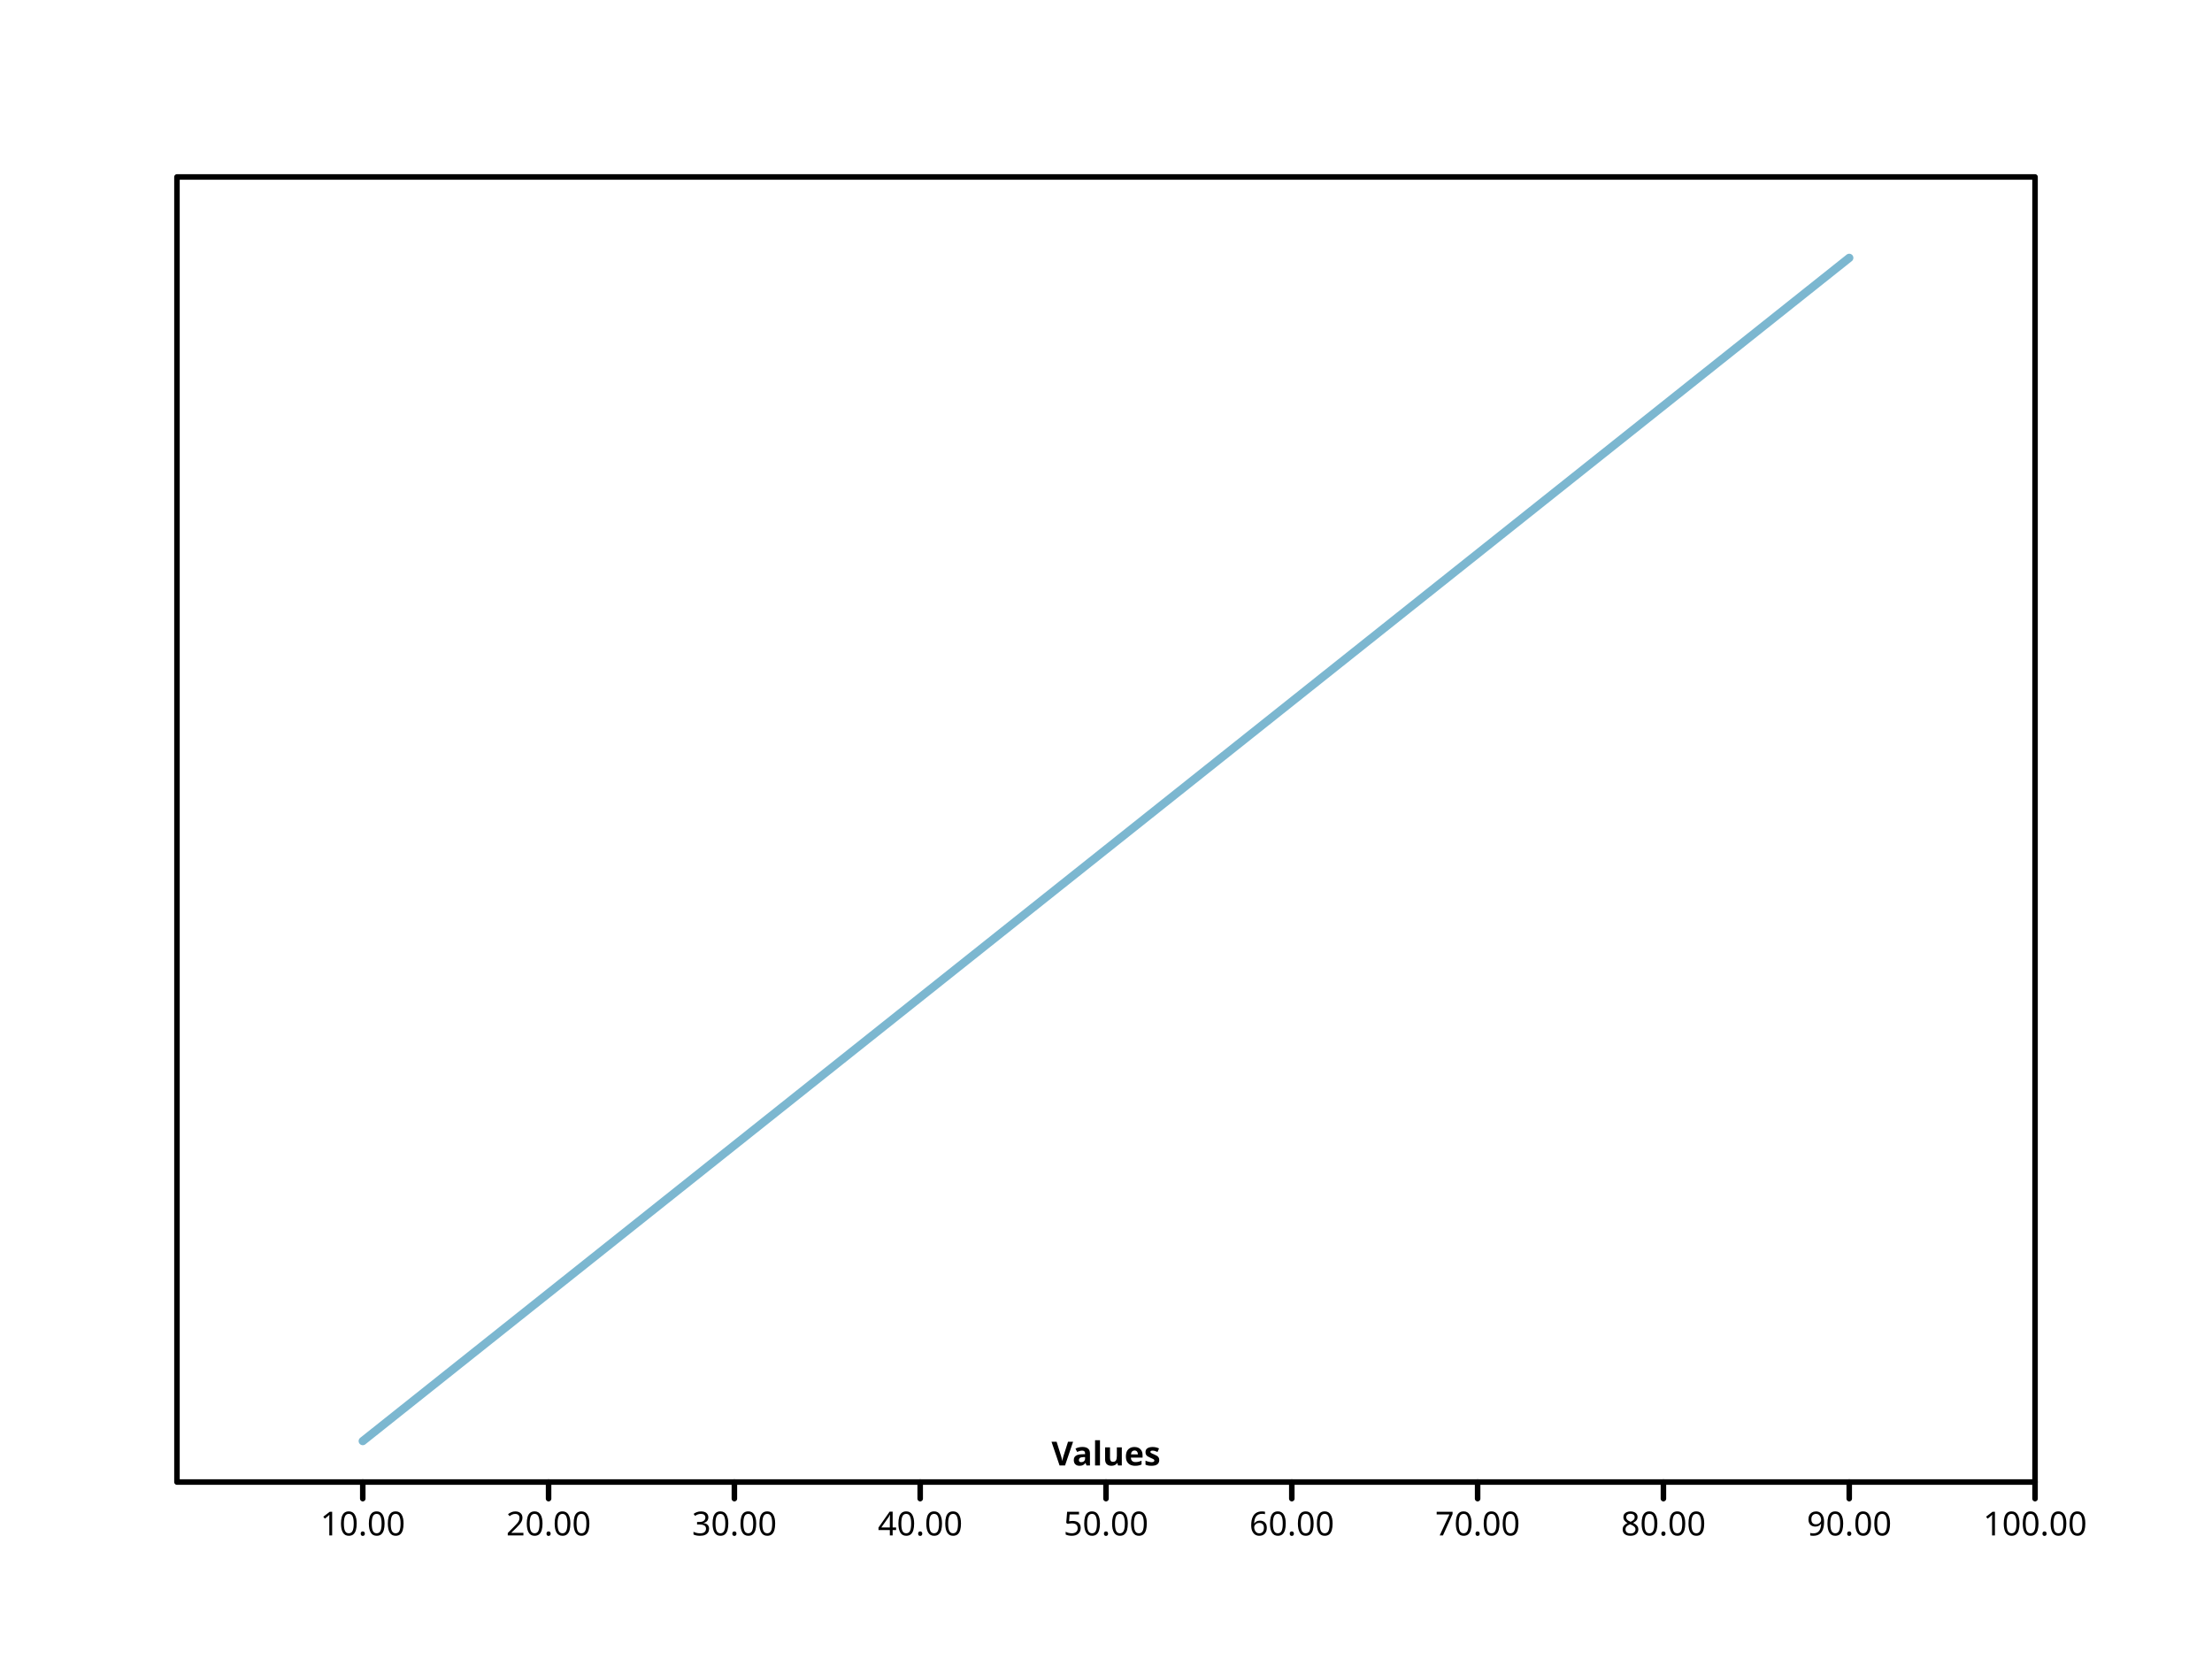
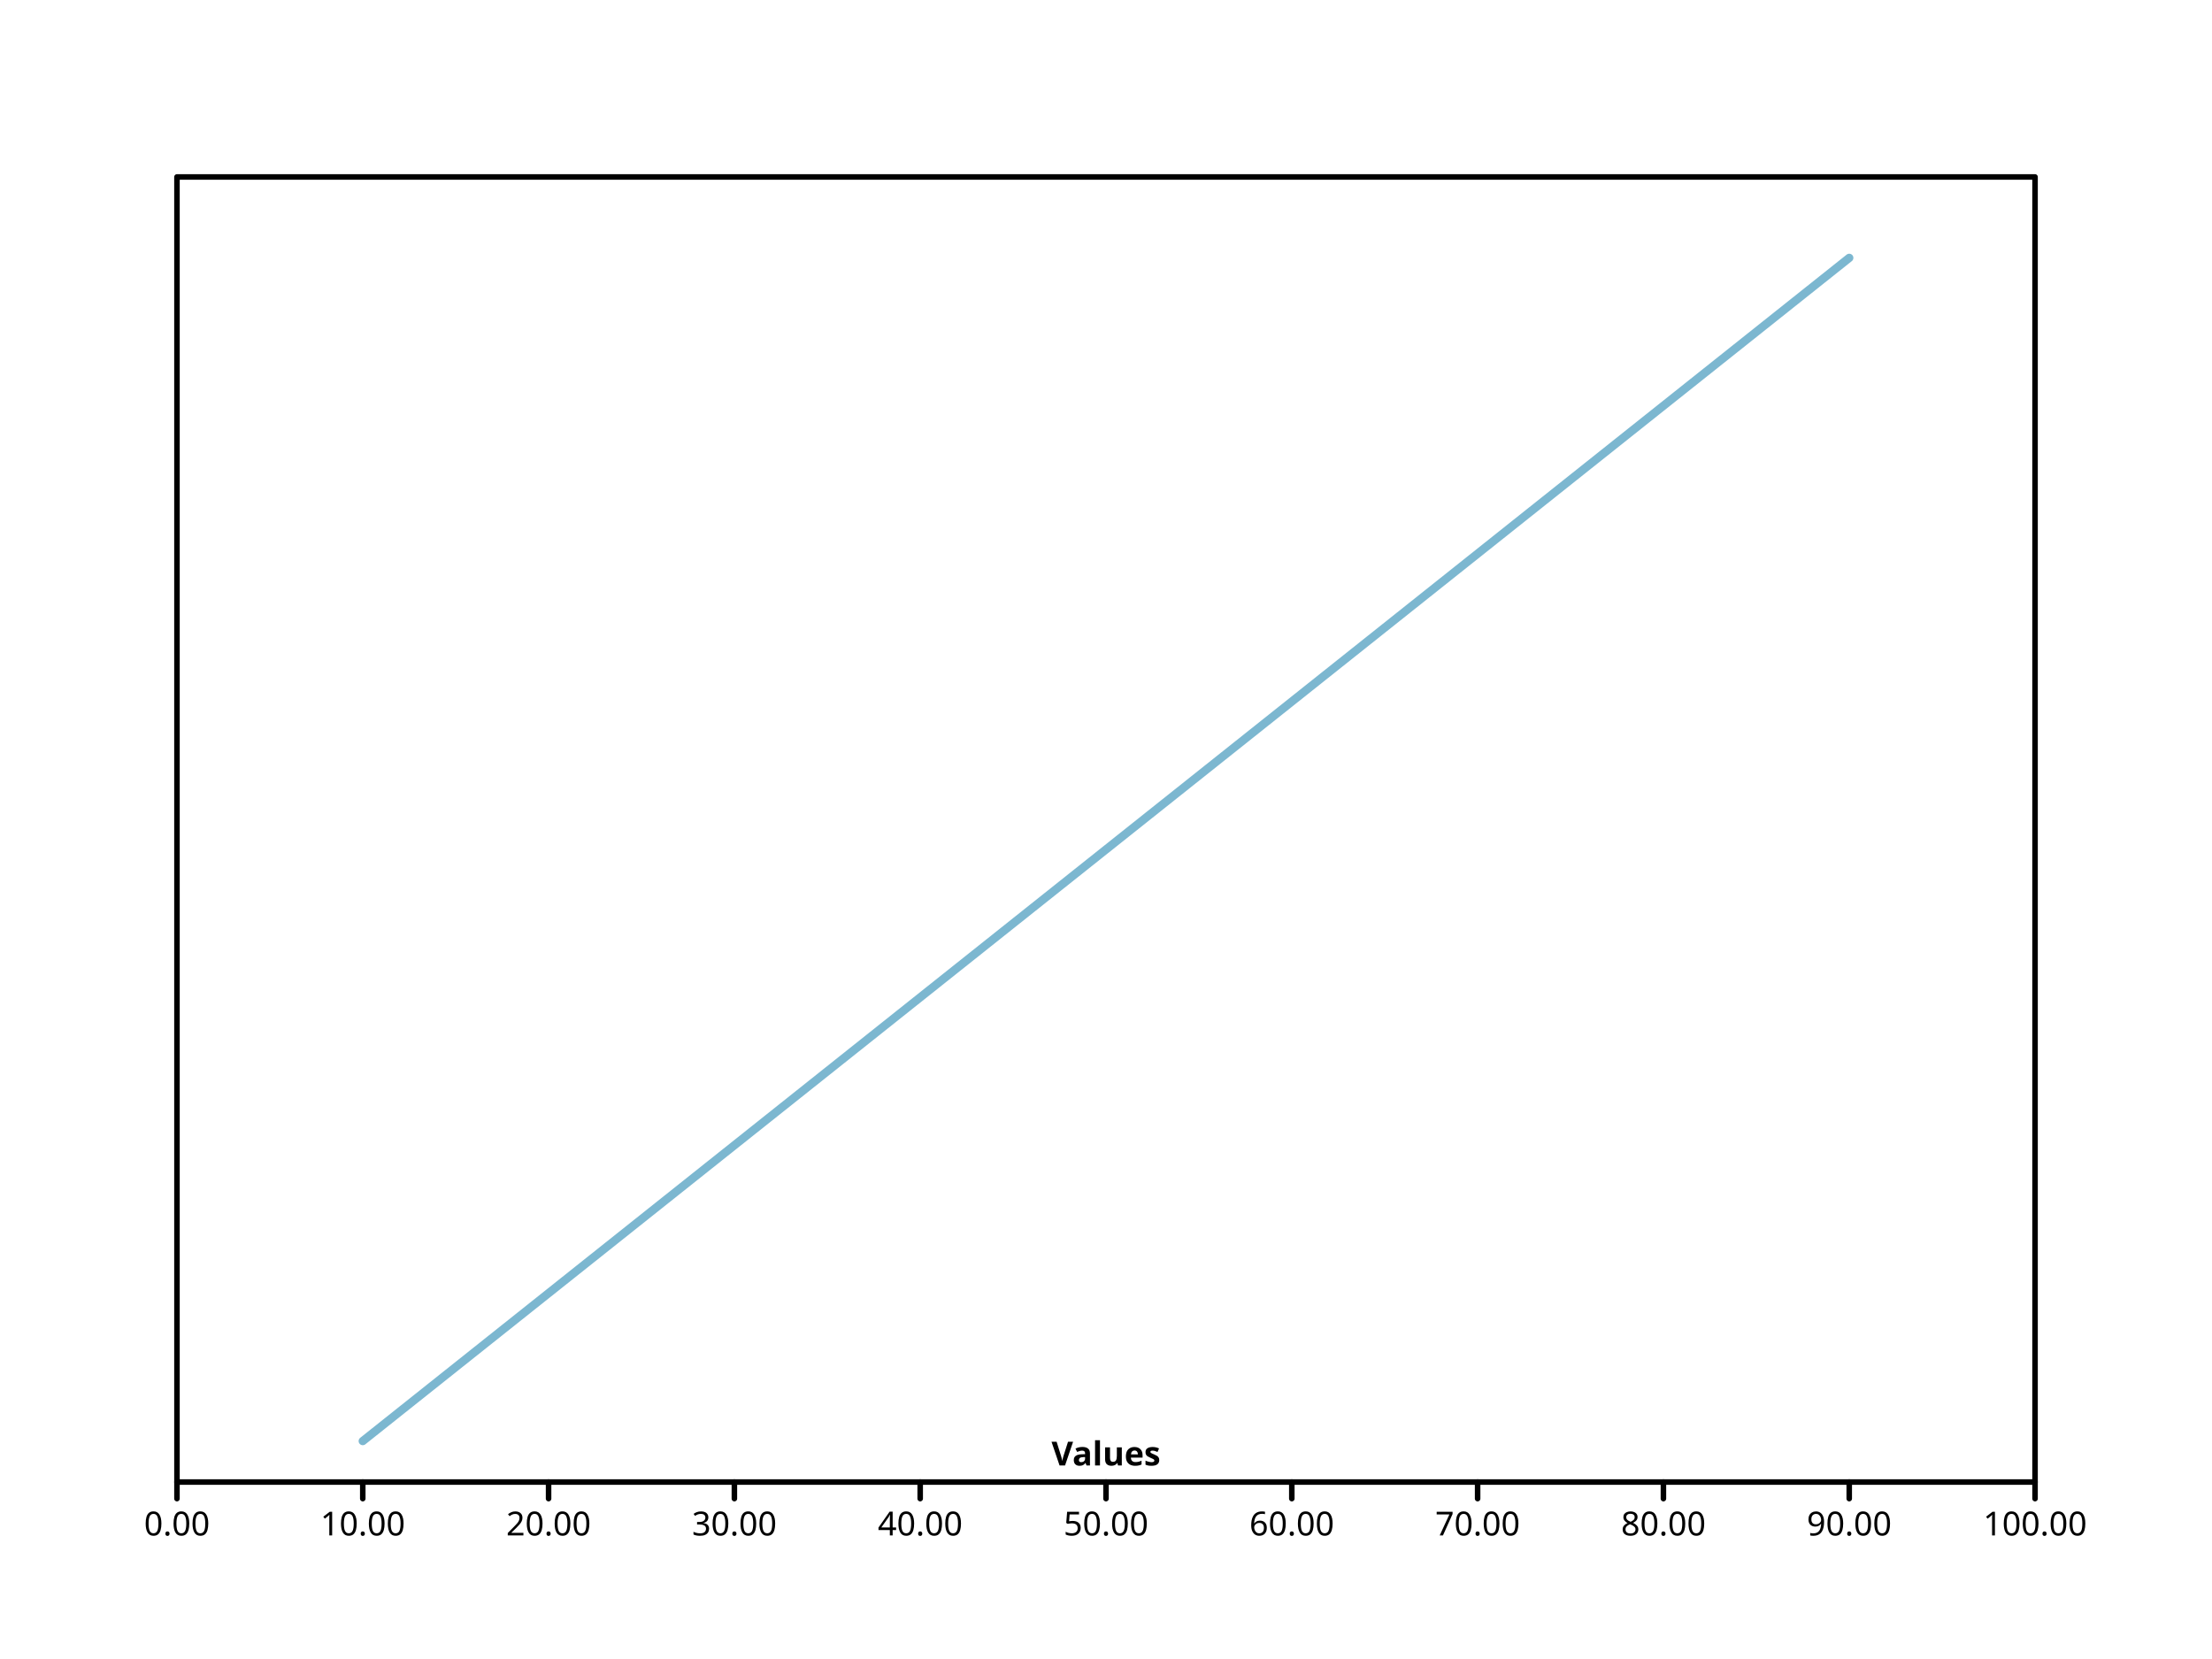
- <svg xmlns="http://www.w3.org/2000/svg" preserveAspectRatio="xMidYMid meet" width="800" height="600" viewbox="0 0 800 600">
+ <svg xmlns="http://www.w3.org/2000/svg" height="600" viewbox="0 0 800 600" preserveAspectRatio="xMidYMid meet" width="800">
  <defs>
-     <marker markerWidth="2%" markerHeight="2%" id="circle" viewBox="0 0 10 10 " refX="5" refY="5" markerUnits="userSpaceOnUse">
-       <circle r="3" fill="none" stroke="black" cx="5" cy="5" />
+     <marker markerUnits="userSpaceOnUse" markerWidth="2%" markerHeight="2%" id="circle" viewBox="0 0 10 10 " refX="5" refY="5">
+       <circle cx="5" cy="5" r="3" fill="none" stroke="black" />
    </marker>
    <marker markerHeight="2%" id="filled-circle" viewBox="0 0 10 10 " refX="5" refY="5" markerUnits="userSpaceOnUse" markerWidth="2%">
-       <circle stroke="none" cx="5" cy="5" r="3" fill="black" />
+       <circle cy="5" r="3" fill="black" stroke="none" cx="5" />
    </marker>
-     <marker refY="5" markerUnits="userSpaceOnUse" markerWidth="2%" markerHeight="2%" id="square" viewBox="0 0 10 10 " refX="5">
+     <marker viewBox="0 0 10 10 " refX="5" refY="5" markerUnits="userSpaceOnUse" markerWidth="2%" markerHeight="2%" id="square">
      <rect y="2" width="6" height="6" fill="none" stroke="black" x="2" />
    </marker>
-     <marker id="filled-square" viewBox="0 0 10 10 " refX="5" refY="5" markerUnits="userSpaceOnUse" markerWidth="2%" markerHeight="2%">
-       <rect y="2" width="6" height="6" fill="black" stroke="none" x="2" />
+     <marker markerUnits="userSpaceOnUse" markerWidth="2%" markerHeight="2%" id="filled-square" viewBox="0 0 10 10 " refX="5" refY="5">
+       <rect height="6" fill="black" stroke="none" x="2" y="2" width="6" />
    </marker>
  </defs>
-   <g stroke-linecap="round" stroke-linejoin="round" transform="translate(64 536 )scale(1 -1 )" fill="none" stroke="hsl(198, 47%, 65%)" stroke-width="3px">
+   <g fill="none" stroke="hsl(198, 47%, 65%)" stroke-width="3px" stroke-linecap="round" stroke-linejoin="round" transform="translate(64 536 )scale(1 -1 )">
    <path vector-effect="non-scaling-stroke" d="M6.720000e+01,1.482080e+01 L6.048000e+02,4.427360e+02 " />
  </g>
  <g stroke="black" stroke-width="2px" stroke-linecap="round" stroke-linejoin="round" fill="none">
-     <rect y="64" width="672" height="472" vector-effect="non-scaling-stroke" x="64" />
+     <rect vector-effect="non-scaling-stroke" x="64" y="64" width="672" height="472" />
  </g>
-   <g fill="none" stroke="black" stroke-width="2px" stroke-linecap="round" stroke-linejoin="round" transform="translate(64 536 )scale(1 -1 )">
-     <path vector-effect="non-scaling-stroke" d="M6.720000e+01,0 L6.720000e+01,-6 M1.344000e+02,0 L1.344000e+02,-6 M2.016000e+02,0 L2.016000e+02,-6 M2.688000e+02,0 L2.688000e+02,-6 M336,0 L336,-6 M4.032000e+02,0 L4.032000e+02,-6 M4.704000e+02,0 L4.704000e+02,-6 M5.376000e+02,0 L5.376000e+02,-6 M6.048000e+02,0 L6.048000e+02,-6 M672,0 L672,-6 " />
+   <g stroke-linejoin="round" transform="translate(64 536 )scale(1 -1 )" fill="none" stroke="black" stroke-width="2px" stroke-linecap="round">
+     <path vector-effect="non-scaling-stroke" d="M0,0 L0,-6 M6.720000e+01,0 L6.720000e+01,-6 M1.344000e+02,0 L1.344000e+02,-6 M2.016000e+02,0 L2.016000e+02,-6 M2.688000e+02,0 L2.688000e+02,-6 M336,0 L336,-6 M4.032000e+02,0 L4.032000e+02,-6 M4.704000e+02,0 L4.704000e+02,-6 M5.376000e+02,0 L5.376000e+02,-6 M6.048000e+02,0 L6.048000e+02,-6 M672,0 L672,-6 " />
  </g>
-   <g stroke="black" stroke-linecap="round" text-anchor="middle" dominant-baseline="hanging" fill="black" stroke-linejoin="round" font-weight="normal" font-size="12px" font-style="normal" stroke-width="2px" transform="translate(64 536 )scale(1 1 )" font-family="sans-serif">
-     <text vector-effect="non-scaling-stroke" x="6.720000e+01" y="10" dominant-baseline="hanging" stroke="none">10.00</text>
-     <text vector-effect="non-scaling-stroke" x="1.344000e+02" y="10" dominant-baseline="hanging" stroke="none">20.00</text>
+   <g font-family="sans-serif" fill="black" stroke-width="2px" stroke-linejoin="round" transform="translate(64 536 )scale(1 1 )" text-anchor="middle" stroke="black" font-style="normal" font-weight="normal" font-size="12px" dominant-baseline="hanging" stroke-linecap="round">
+     <text stroke="none" vector-effect="non-scaling-stroke" x="0" y="10" dominant-baseline="hanging">0.00</text>
+     <text dominant-baseline="hanging" stroke="none" vector-effect="non-scaling-stroke" x="6.720000e+01" y="10">10.00</text>
+     <text y="10" dominant-baseline="hanging" stroke="none" vector-effect="non-scaling-stroke" x="1.344000e+02">20.00</text>
    <text dominant-baseline="hanging" stroke="none" vector-effect="non-scaling-stroke" x="2.016000e+02" y="10">30.00</text>
-     <text dominant-baseline="hanging" stroke="none" vector-effect="non-scaling-stroke" x="2.688000e+02" y="10">40.00</text>
-     <text y="10" dominant-baseline="hanging" stroke="none" vector-effect="non-scaling-stroke" x="336">50.00</text>
-     <text dominant-baseline="hanging" stroke="none" vector-effect="non-scaling-stroke" x="4.032000e+02" y="10">60.00</text>
+     <text vector-effect="non-scaling-stroke" x="2.688000e+02" y="10" dominant-baseline="hanging" stroke="none">40.00</text>
+     <text stroke="none" vector-effect="non-scaling-stroke" x="336" y="10" dominant-baseline="hanging">50.00</text>
+     <text vector-effect="non-scaling-stroke" x="4.032000e+02" y="10" dominant-baseline="hanging" stroke="none">60.00</text>
    <text y="10" dominant-baseline="hanging" stroke="none" vector-effect="non-scaling-stroke" x="4.704000e+02">70.00</text>
-     <text stroke="none" vector-effect="non-scaling-stroke" x="5.376000e+02" y="10" dominant-baseline="hanging">80.00</text>
-     <text dominant-baseline="hanging" stroke="none" vector-effect="non-scaling-stroke" x="6.048000e+02" y="10">90.00</text>
+     <text vector-effect="non-scaling-stroke" x="5.376000e+02" y="10" dominant-baseline="hanging" stroke="none">80.00</text>
+     <text vector-effect="non-scaling-stroke" x="6.048000e+02" y="10" dominant-baseline="hanging" stroke="none">90.00</text>
    <text vector-effect="non-scaling-stroke" x="672" y="10" dominant-baseline="hanging" stroke="none">100.00</text>
  </g>
-   <g stroke="black" stroke-width="2px" font-size="12px" font-style="normal" fill="black" font-weight="bold" stroke-linecap="round" transform="translate(64 536 )scale(1 1 )rotate(0 0 0 )" font-family="sans-serif" stroke-linejoin="round" text-anchor="middle" dominant-baseline="baseline">
-     <text x="336" y="-6" dominant-baseline="baseline" stroke="none" vector-effect="non-scaling-stroke">Values</text>
+   <g transform="translate(64 536 )scale(1 1 )rotate(0 0 0 )" font-size="12px" stroke="black" stroke-linecap="round" font-weight="bold" text-anchor="middle" dominant-baseline="baseline" stroke-linejoin="round" font-style="normal" fill="black" stroke-width="2px" font-family="sans-serif">
+     <text y="-6" dominant-baseline="baseline" stroke="none" vector-effect="non-scaling-stroke" x="336">Values</text>
  </g>
</svg>
